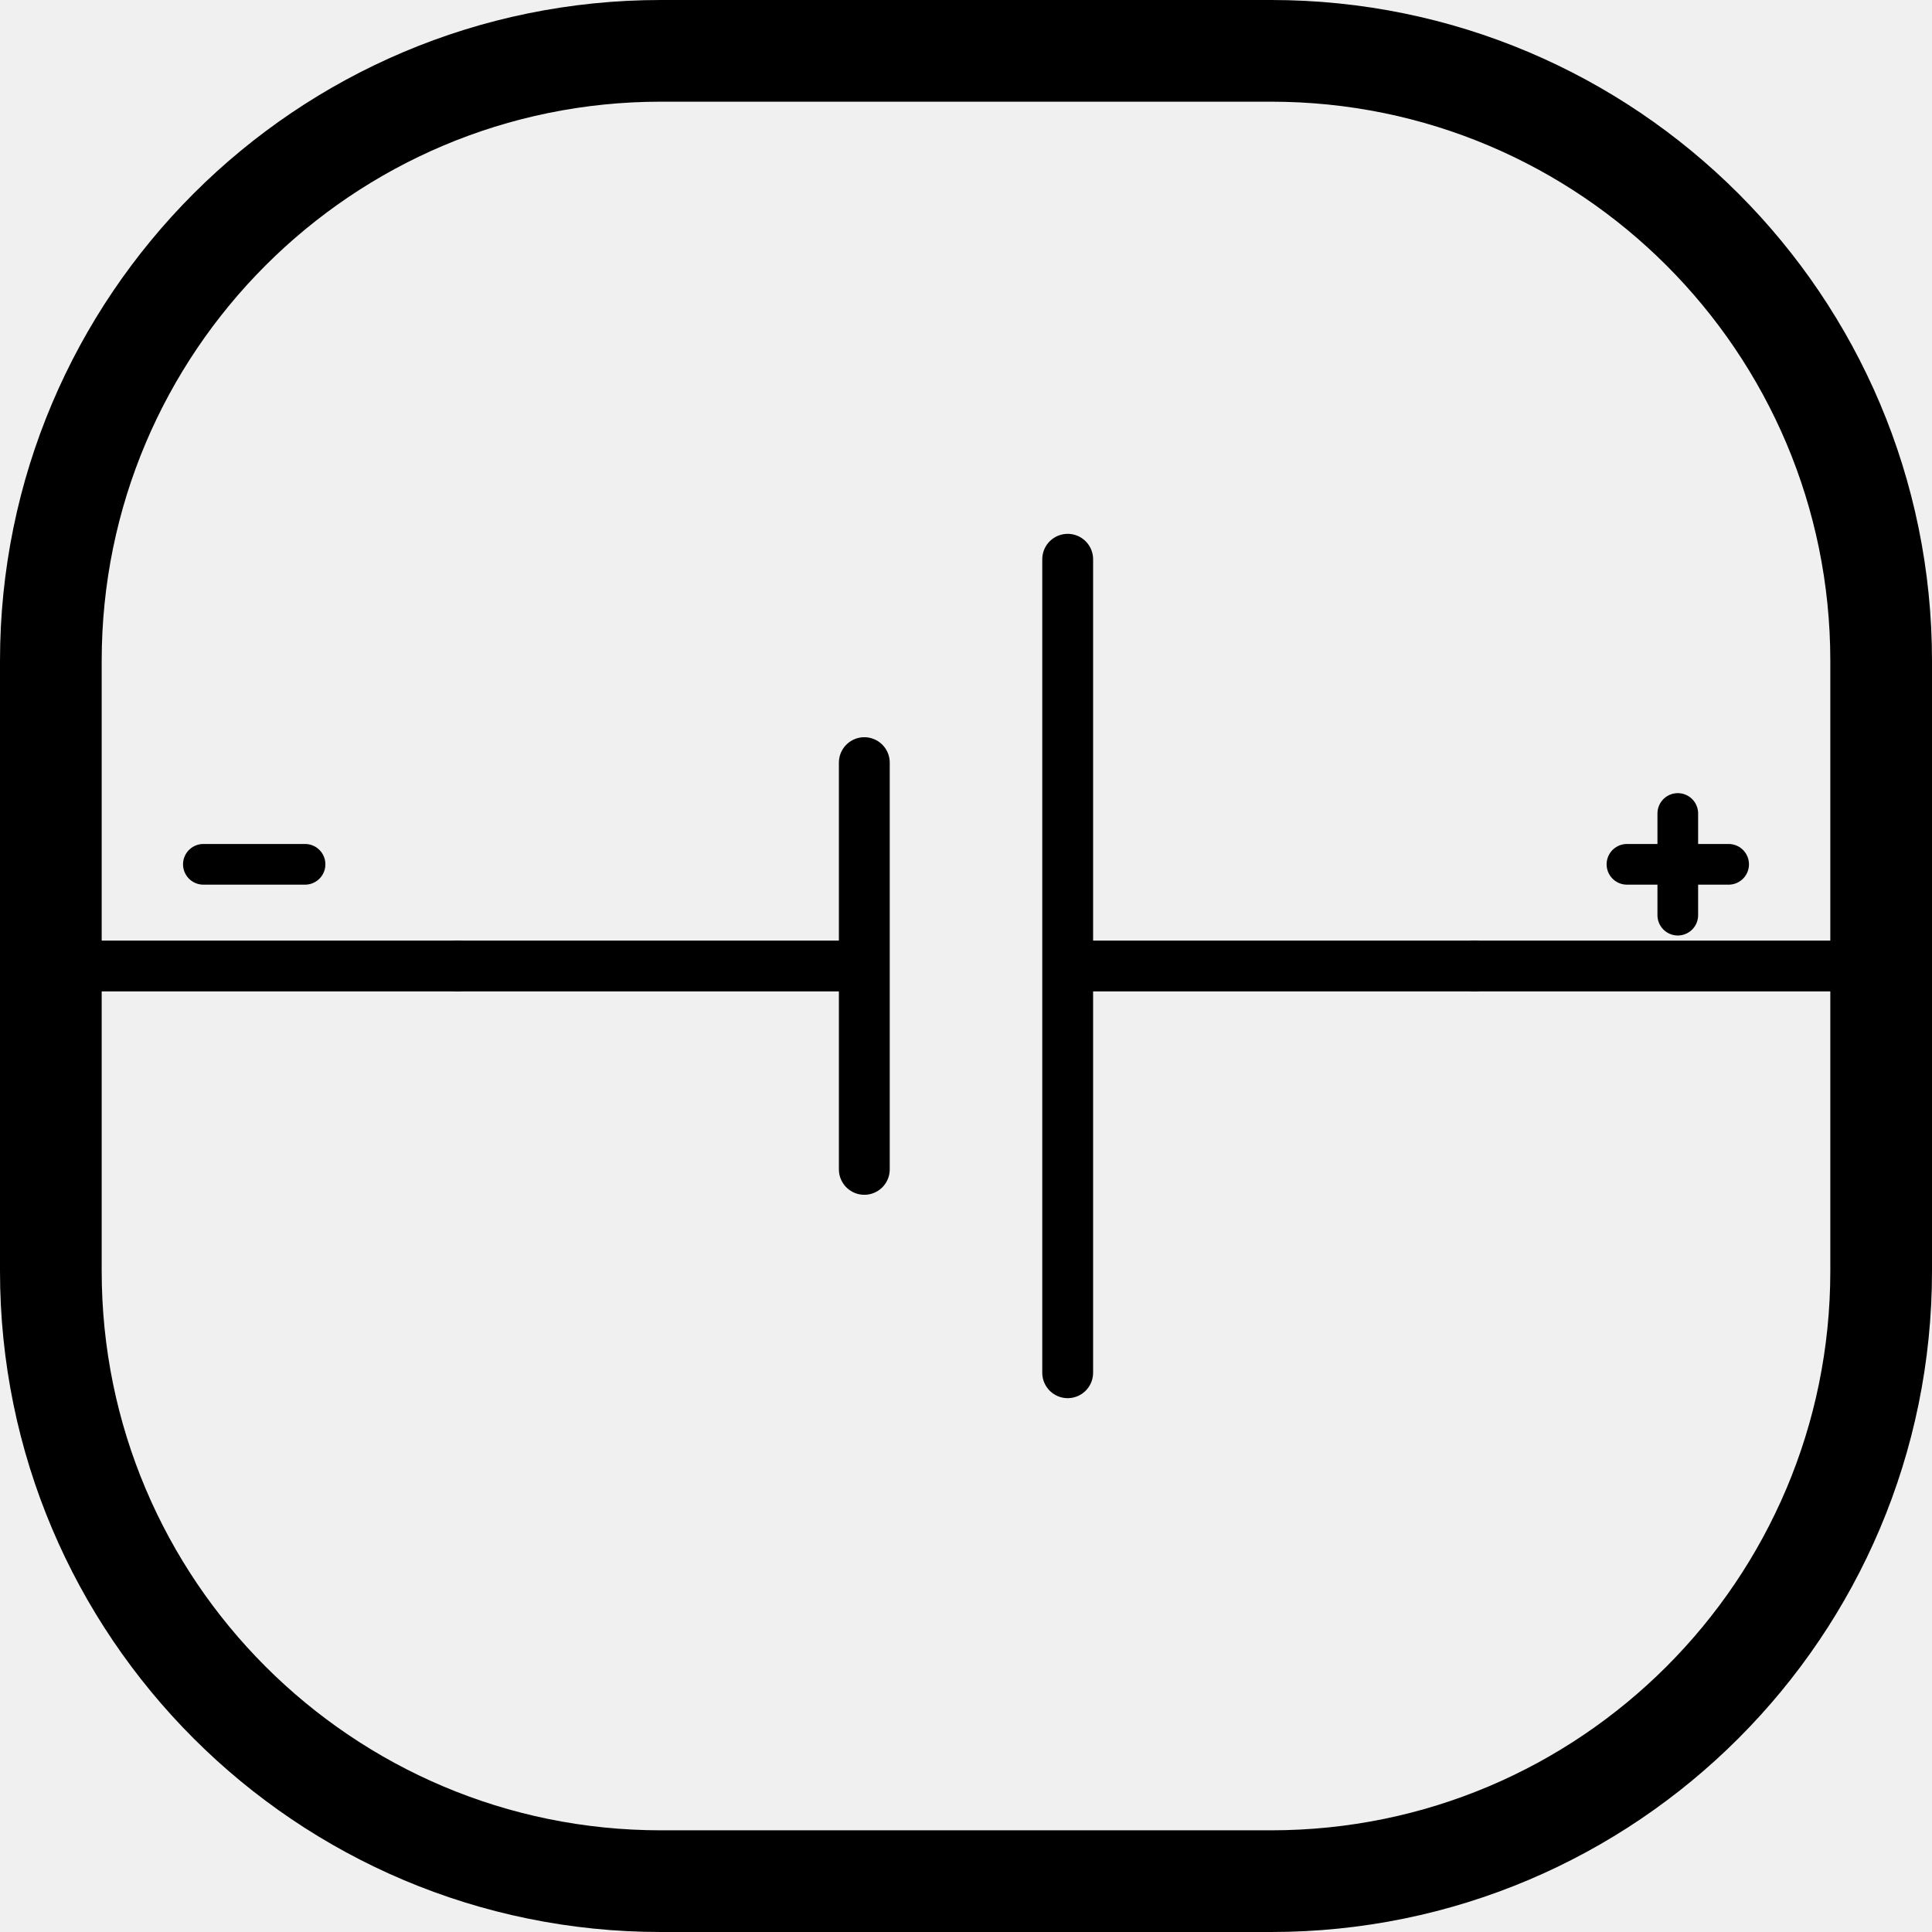
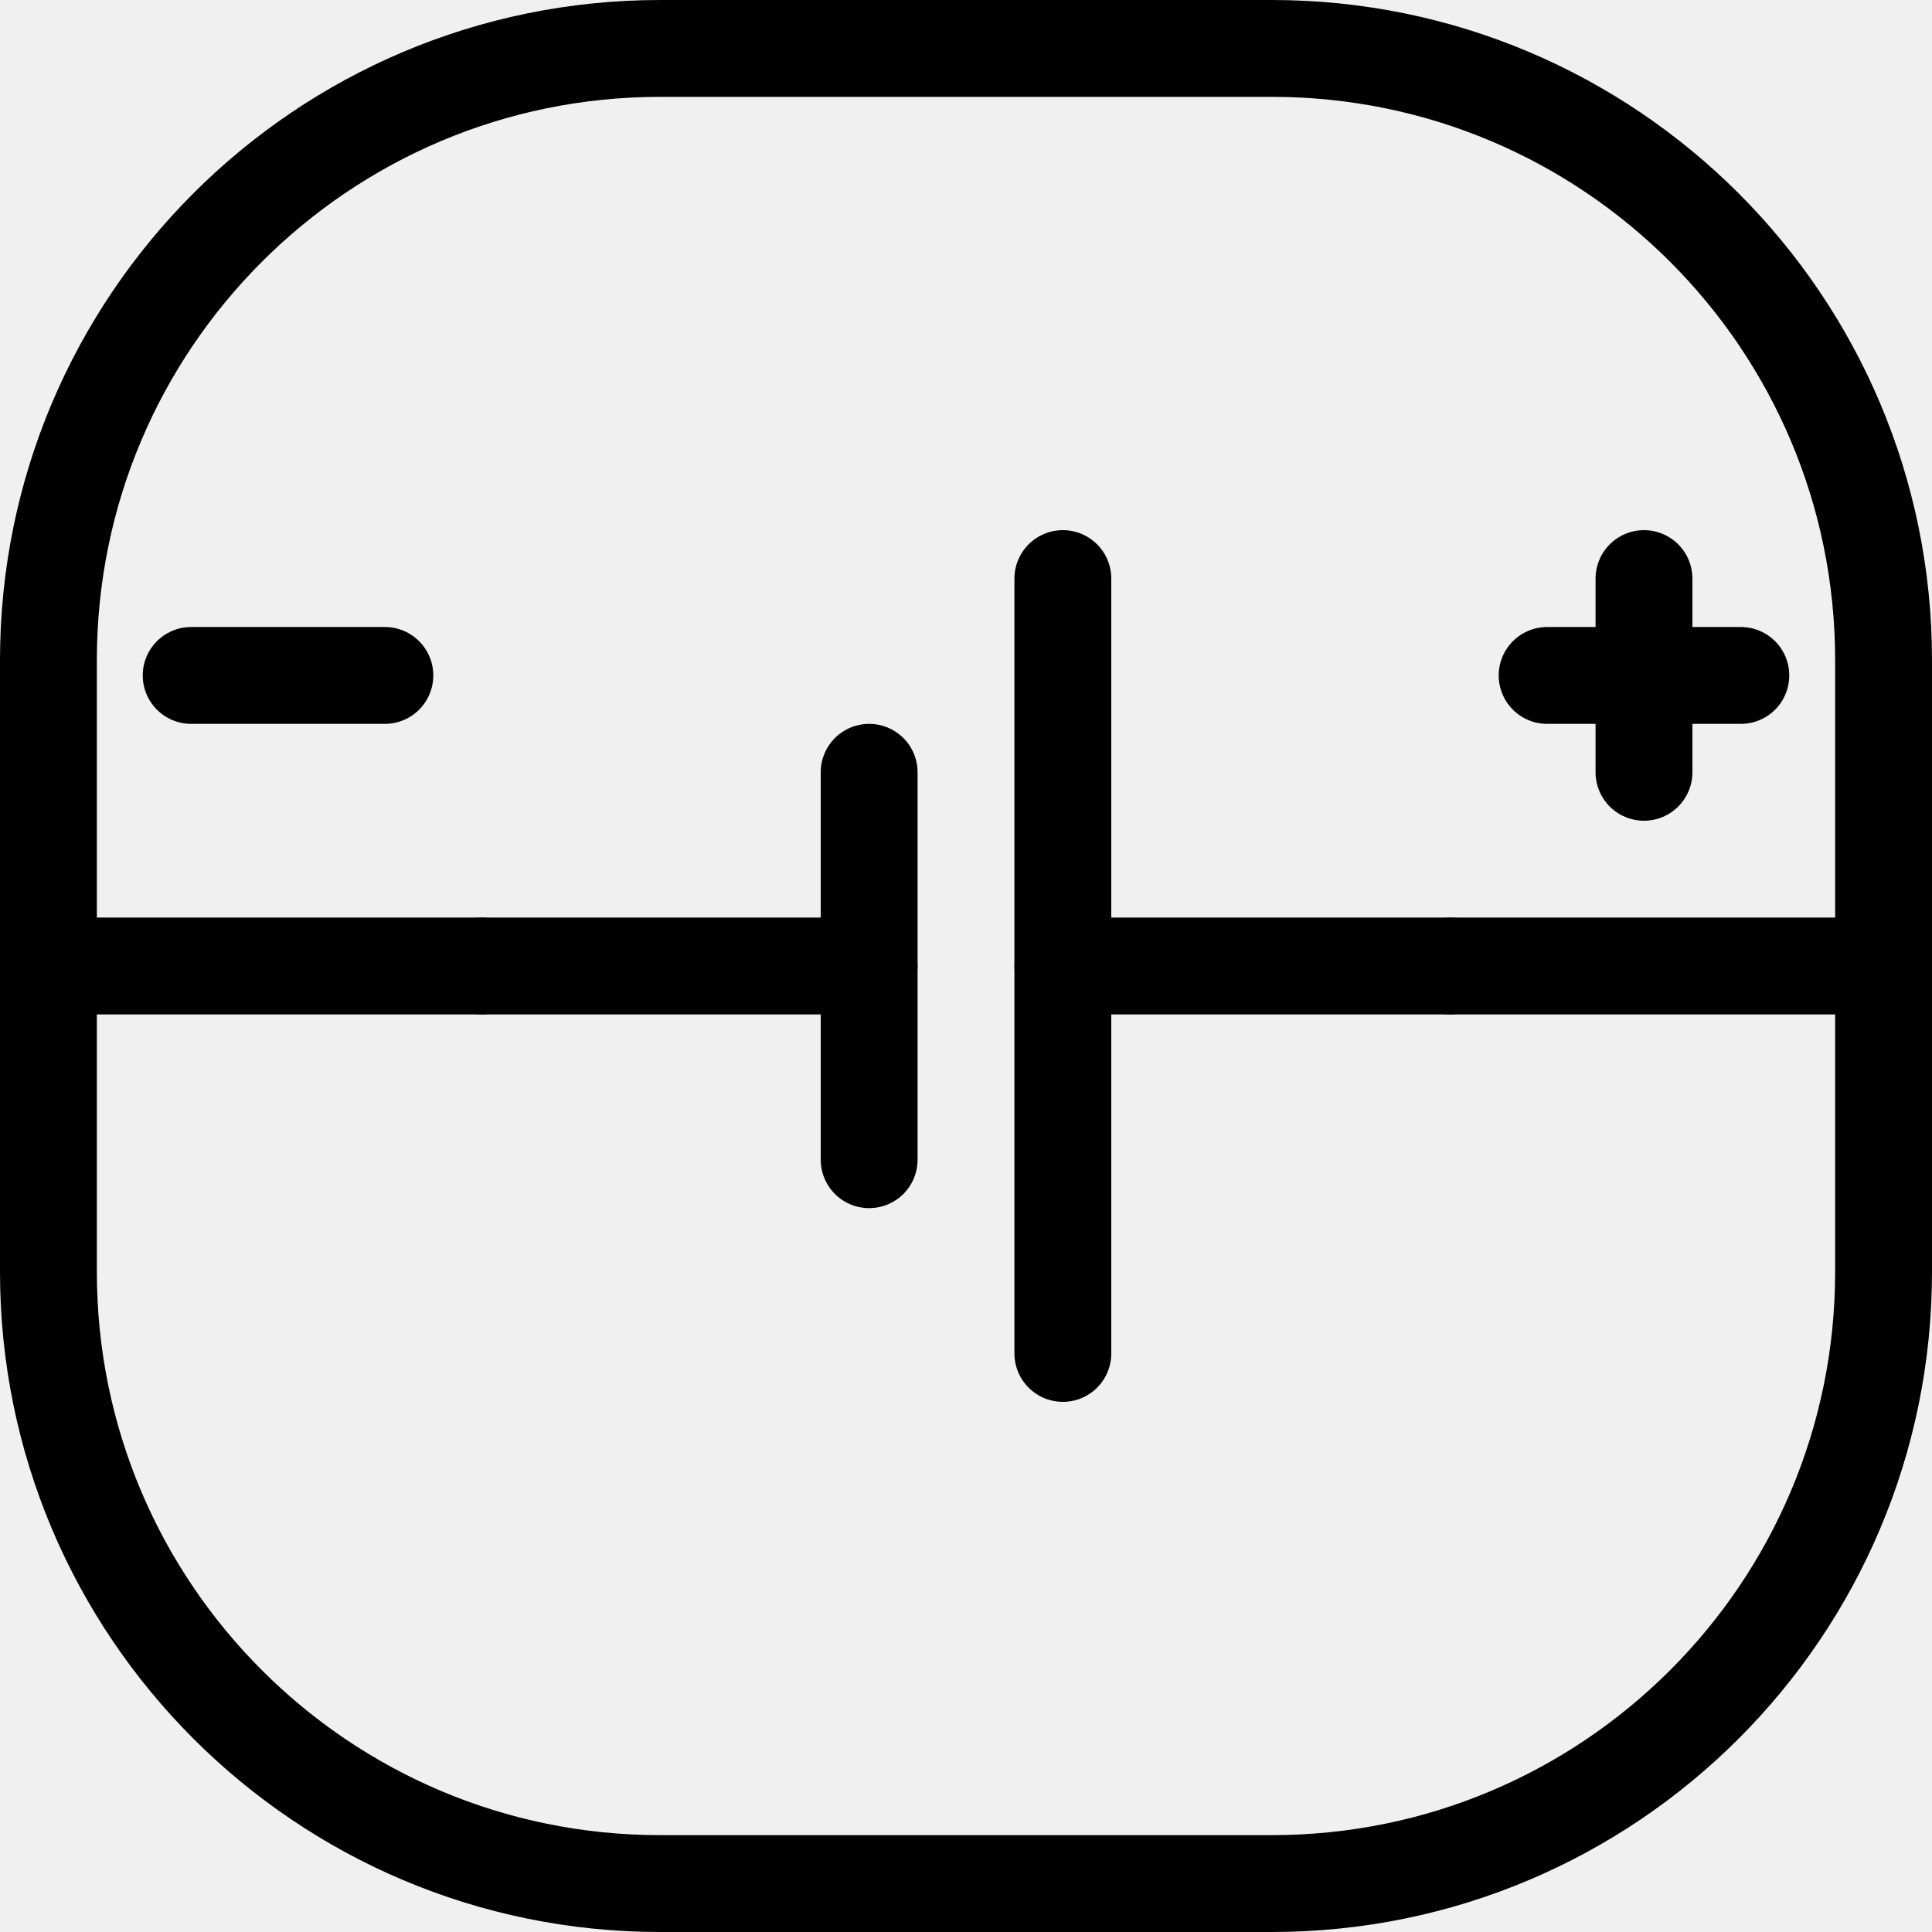
- <svg xmlns="http://www.w3.org/2000/svg" width="95mm" height="95mm" viewBox="0 0 95 95" version="1.1" id="svg1">
+ <svg xmlns="http://www.w3.org/2000/svg" width="99.737mm" height="99.737mm" viewBox="0 0 99.737 99.737" version="1.1" id="svg1">
  <defs id="defs1" />
-   <g id="layer1" transform="translate(-2.5,-2.5)">
-     <rect style="fill:none;fill-opacity:1;stroke:#000000;stroke-width:5;stroke-linecap:round;stroke-linejoin:round;stroke-miterlimit:0;stroke-dasharray:none;paint-order:markers stroke fill" id="rect1" width="90" height="90" x="5" y="5" ry="30" />
-     <path style="fill:none;stroke:#000000;stroke-width:2.5;stroke-linecap:round;stroke-linejoin:round;stroke-miterlimit:0;stroke-dasharray:none;paint-order:markers stroke fill" d="m 5,50 20,-3e-6 z" id="path3" />
-     <path style="fill:none;stroke:#000000;stroke-width:2.5;stroke-linecap:round;stroke-linejoin:round;stroke-miterlimit:0;stroke-dasharray:none;paint-order:markers stroke fill" d="M 95,50 H 75 95" id="path4" />
-     <path style="fill:none;stroke:#000000;stroke-width:2;stroke-linecap:round;stroke-linejoin:round;stroke-miterlimit:0;stroke-dasharray:none;paint-order:markers stroke fill" d="m 12.5,45 h 5 z" id="path6" />
-     <path style="fill:none;stroke:#000000;stroke-width:2;stroke-linecap:round;stroke-linejoin:round;stroke-miterlimit:0;stroke-dasharray:none;paint-order:markers stroke fill" d="m 87.5,45 h -2.5 v -2.5 2.5 h -2.5 2.5 v 2.5 -2.5 z" id="path7" />
-     <path style="fill:none;stroke:#000000;stroke-width:2.5;stroke-linecap:round;stroke-linejoin:round;stroke-miterlimit:0;stroke-dasharray:none;paint-order:markers stroke fill" d="M 25,50 H 45 V 40 60" id="path14" />
-     <path style="fill:none;stroke:#000000;stroke-width:2.5;stroke-linecap:round;stroke-linejoin:round;stroke-miterlimit:0;stroke-dasharray:none;paint-order:markers stroke fill" d="M 75,50 H 55 V 30 70" id="path15" />
+   <g id="layer1" transform="matrix(1.052632,0,0,1.052632,-2.763158,-2.763158)">
+     <rect style="fill:none;fill-opacity:1;stroke:#000000;stroke-width:4.75;stroke-linecap:round;stroke-linejoin:round;stroke-miterlimit:0;stroke-dasharray:none;paint-order:markers stroke fill" id="rect1" width="90" height="90" x="5" y="5" ry="30" />
+     <path style="fill:#ffffff;stroke:#000000;stroke-width:4.75;stroke-linecap:round;stroke-linejoin:round;stroke-miterlimit:0;stroke-dasharray:none;paint-order:markers stroke fill" d="M 92.75,50 H 73.75" id="path1" />
+     <path style="fill:#ffffff;stroke:#000000;stroke-width:4.75;stroke-linecap:round;stroke-linejoin:round;stroke-miterlimit:0;stroke-dasharray:none;paint-order:markers stroke fill" d="M 7.25,50 H 26.25" id="path2" />
+     <path style="fill:#ffffff;stroke:#000000;stroke-width:4.75;stroke-linecap:round;stroke-linejoin:round;stroke-miterlimit:0;stroke-dasharray:none;paint-order:markers stroke fill" d="m 83.25,31 v 9.5" id="path3" />
+     <path style="fill:#ffffff;stroke:#000000;stroke-width:4.75;stroke-linecap:round;stroke-linejoin:round;stroke-miterlimit:0;stroke-dasharray:none;paint-order:markers stroke fill" d="m 78.5,35.75 h 9.5" id="path4" />
+     <path style="fill:#ffffff;stroke:#000000;stroke-width:4.75;stroke-linecap:round;stroke-linejoin:round;stroke-miterlimit:0;stroke-dasharray:none;paint-order:markers stroke fill" d="m 12,35.75 h 9.5" id="path5" />
+     <path style="fill:none;stroke:#000000;stroke-width:4.75;stroke-linecap:round;stroke-linejoin:round;stroke-miterlimit:0;stroke-dasharray:none;paint-order:markers stroke fill" d="M 45.25,40.5 V 59.5" id="path10" />
+     <path style="fill:none;stroke:#000000;stroke-width:4.75;stroke-linecap:round;stroke-linejoin:round;stroke-miterlimit:0;stroke-dasharray:none;paint-order:markers stroke fill" d="M 54.75,69 V 31" id="path11" />
+     <path style="fill:none;stroke:#000000;stroke-width:4.75;stroke-linecap:round;stroke-linejoin:round;stroke-miterlimit:0;stroke-dasharray:none;paint-order:markers stroke fill" d="m 26.25,50 h 19" id="path12" />
+     <path style="fill:none;stroke:#000000;stroke-width:4.75;stroke-linecap:round;stroke-linejoin:round;stroke-miterlimit:0;stroke-dasharray:none;paint-order:markers stroke fill" d="M 73.75,50 H 54.75" id="path13" />
  </g>
</svg>
